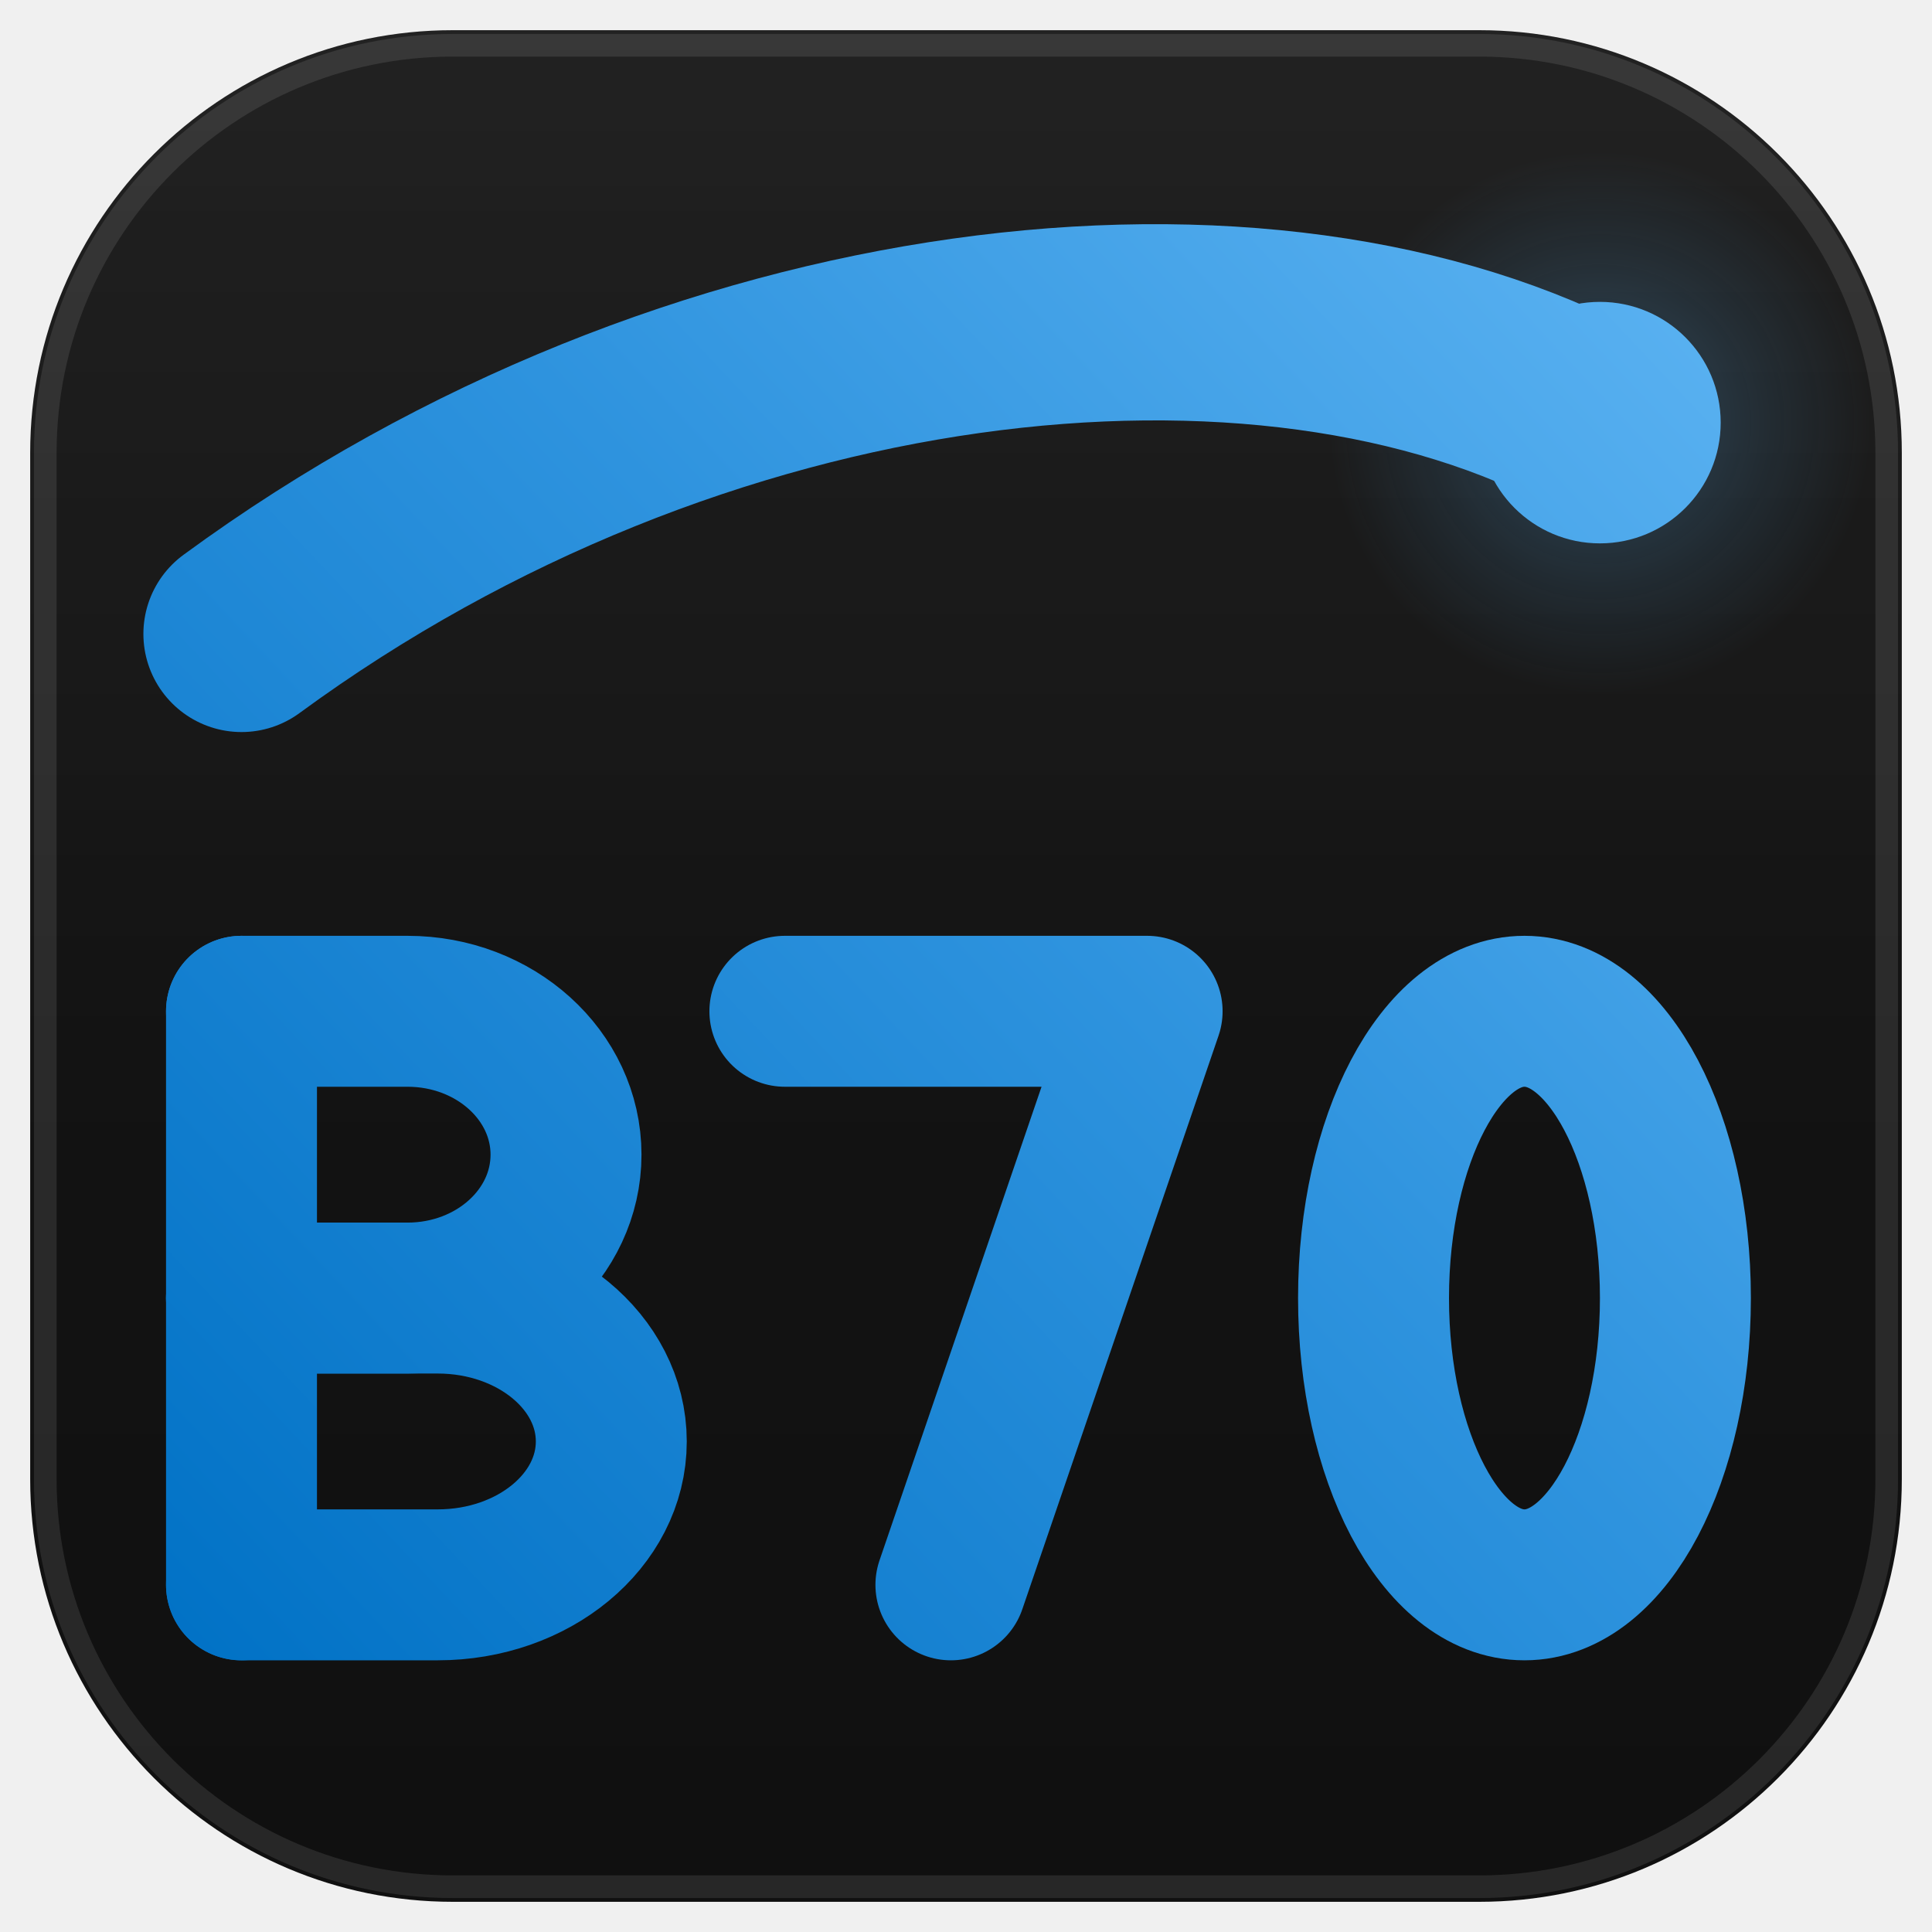
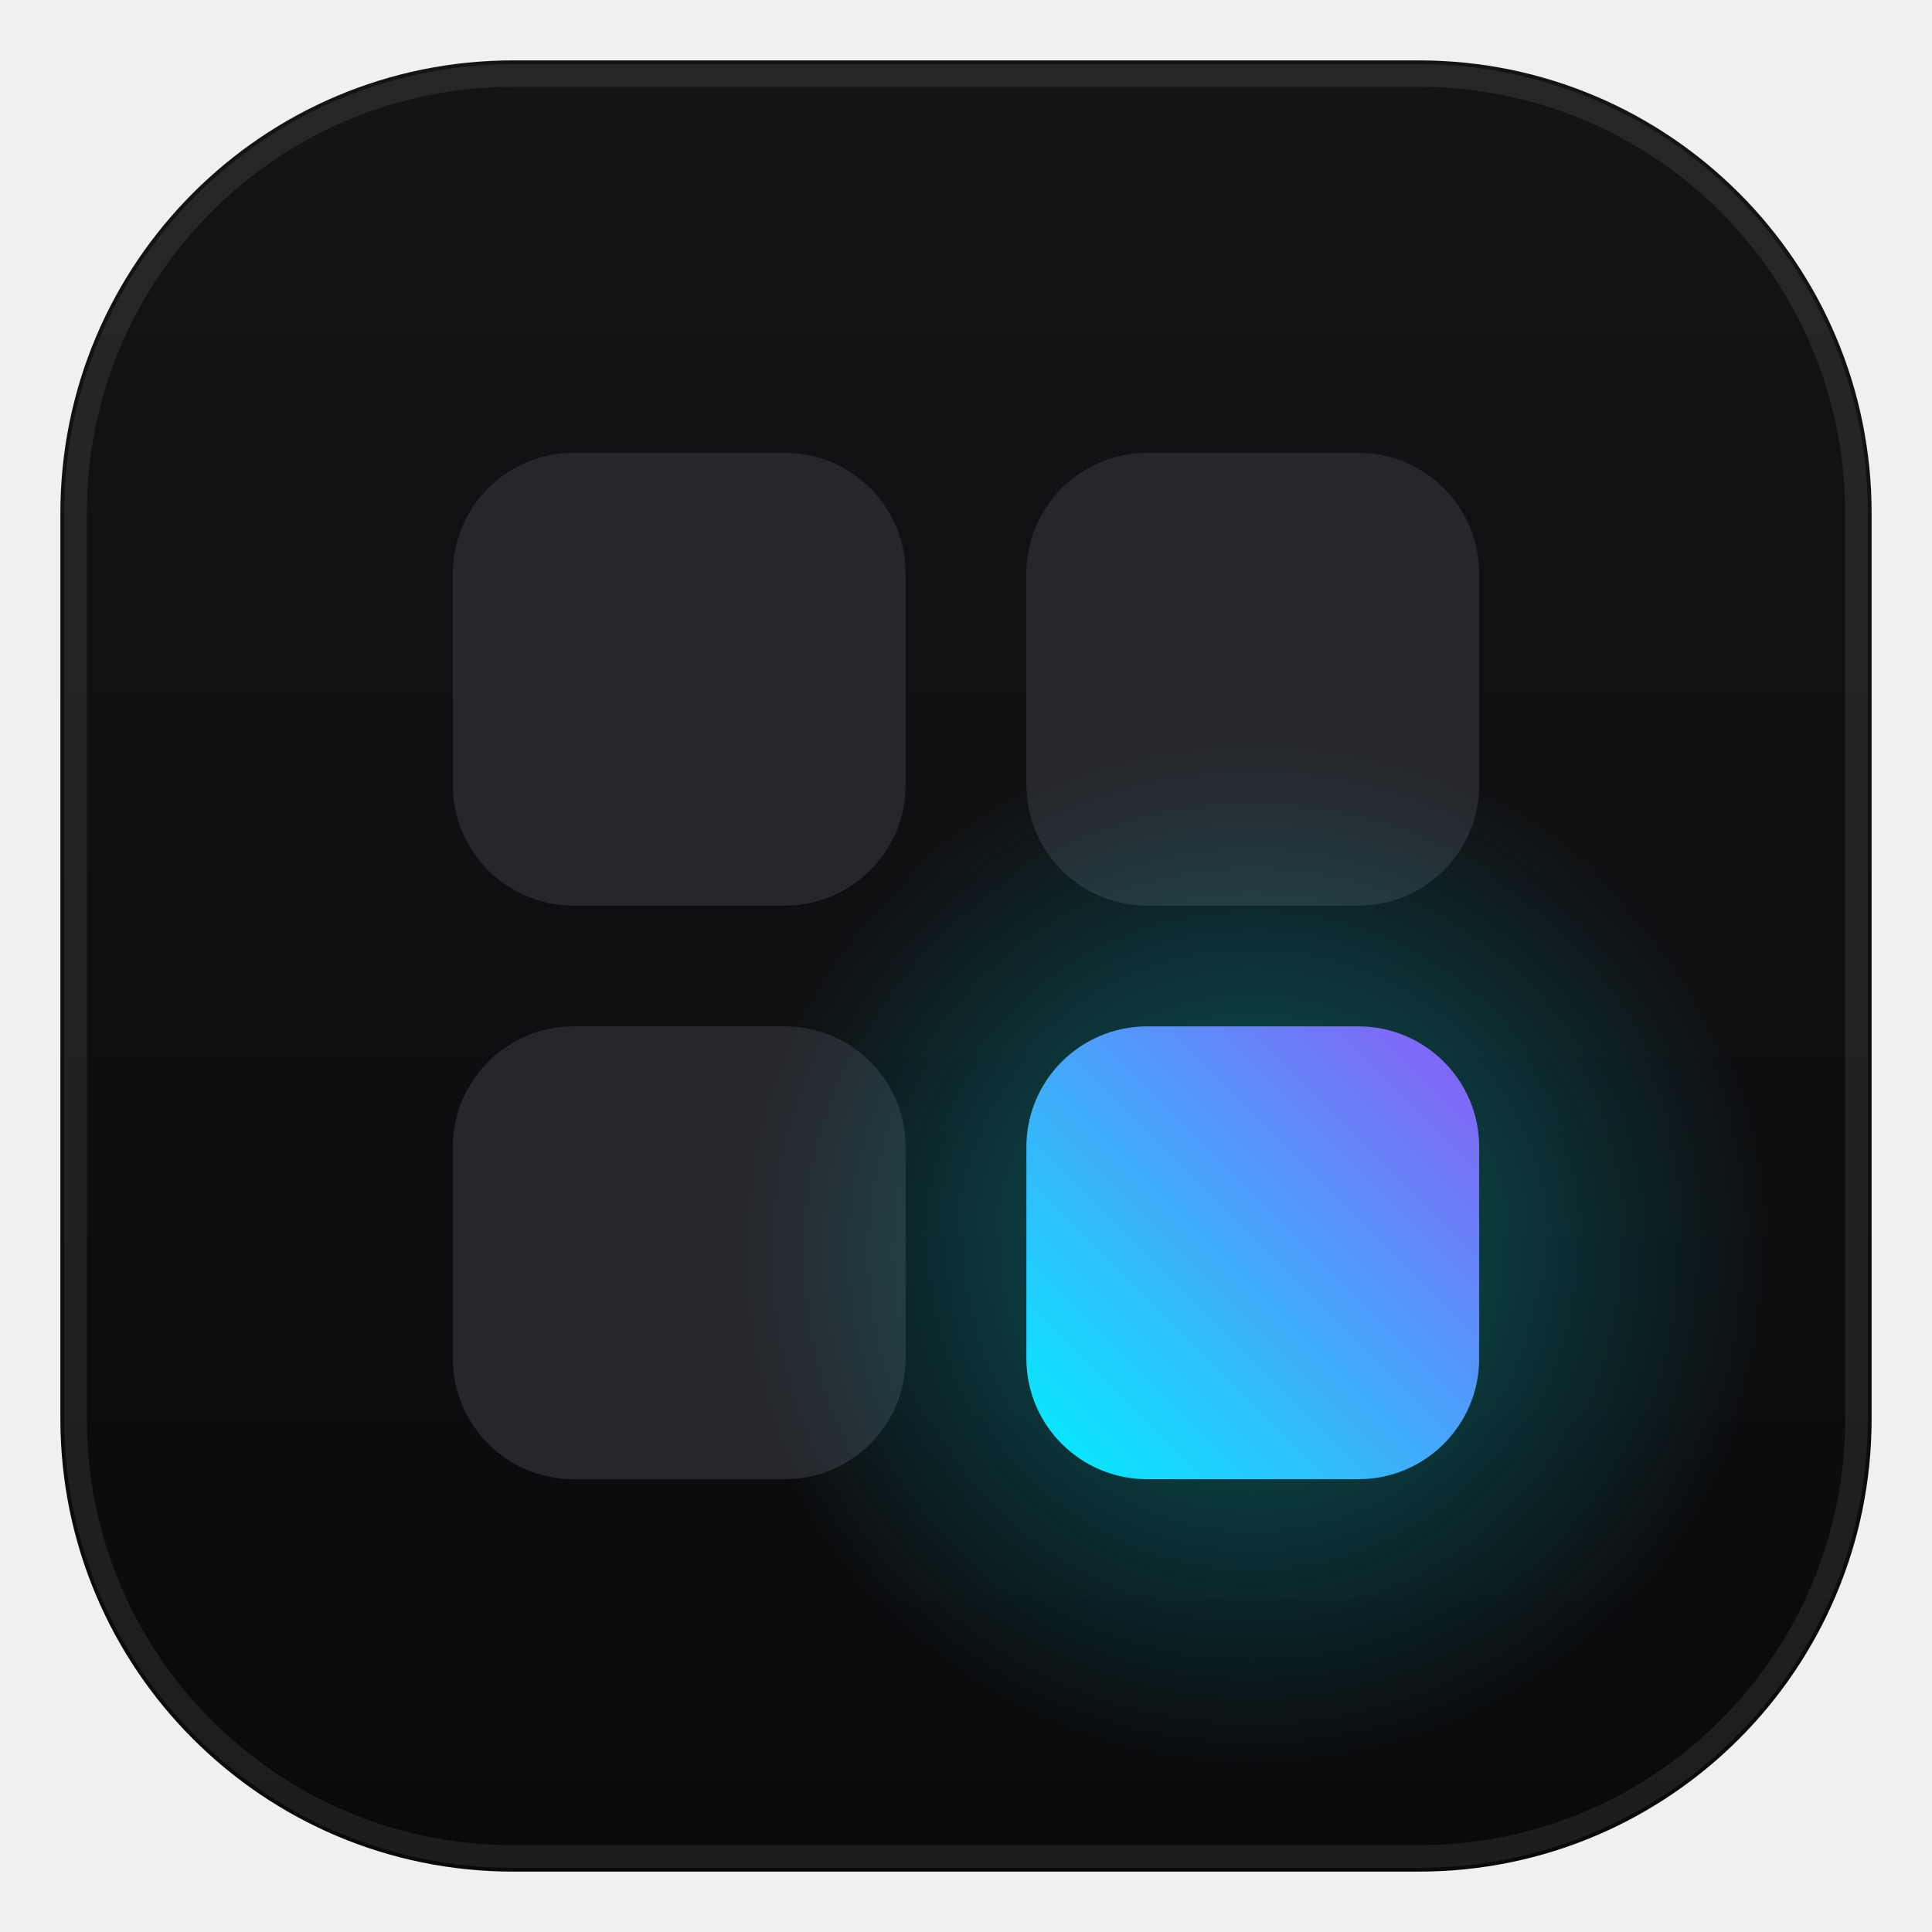
<svg xmlns="http://www.w3.org/2000/svg" viewBox="0 0 128 128" width="128" height="128">
  <defs>
-     <linearGradient id="bg" gradientUnits="userSpaceOnUse" x1="64" y1="2" x2="64" y2="126">
-       <stop offset="0" stop-color="#161616" />
-       <stop offset="1" stop-color="#101010" />
+     <linearGradient id="bgB" x1="0" y1="0" x2="0" y2="1">
+       <stop offset="0" stop-color="#141417" />
+       <stop offset="1" stop-color="#0a0a0c" />
    </linearGradient>
-     <linearGradient id="sheen" gradientUnits="userSpaceOnUse" x1="64" y1="2" x2="64" y2="70">
-       <stop offset="0" stop-color="#ffffff" stop-opacity="0.05" />
-       <stop offset="1" stop-color="#ffffff" stop-opacity="0" />
+     <linearGradient id="acB" x1="0" y1="1" x2="1" y2="0">
+       <stop offset="0" stop-color="#00f0ff" />
+       <stop offset="1" stop-color="#8b5cf6" />
    </linearGradient>
-     <linearGradient id="blue" gradientUnits="userSpaceOnUse" x1="14" y1="114" x2="116" y2="18">
-       <stop offset="0" stop-color="#0071C5" />
-       <stop offset="0.55" stop-color="#2E93DE" />
-       <stop offset="1" stop-color="#5CB3F2" />
-     </linearGradient>
-     <radialGradient id="glow" gradientUnits="userSpaceOnUse" cx="106" cy="28" r="18">
-       <stop offset="0" stop-color="#5CB3F2" stop-opacity="0.30" />
-       <stop offset="0.6" stop-color="#5CB3F2" stop-opacity="0.11" />
-       <stop offset="1" stop-color="#5CB3F2" stop-opacity="0" />
+     <radialGradient id="glB" cx="0.5" cy="0.5" r="0.5">
+       <stop offset="0" stop-color="#00f0ff" stop-opacity="0.35" />
+       <stop offset="1" stop-color="#00f0ff" stop-opacity="0" />
    </radialGradient>
  </defs>
-   <rect x="2" y="2" width="124" height="124" rx="28" fill="url(#bg)" />
-   <rect x="2" y="2" width="124" height="124" rx="28" fill="url(#sheen)" />
-   <rect x="3" y="3" width="122" height="122" rx="27" fill="none" stroke="#ffffff" stroke-opacity="0.10" stroke-width="1.5" />
-   <circle cx="106" cy="28" r="18" fill="url(#glow)" />
-   <path d="M 16 42 C 46 20 84 16 106 28" fill="none" stroke="url(#blue)" stroke-width="13" stroke-linecap="round" />
-   <circle cx="106" cy="28" r="8" fill="url(#blue)" />
-   <g fill="none" stroke="url(#blue)" stroke-width="10" stroke-linecap="round" stroke-linejoin="round">
-     <path d="M 16 67 V 105" />
-     <path d="M 16 67 H 27 A 10.5 9.5 0 0 1 27 86 H 16" />
-     <path d="M 16 86 H 29 A 11.5 9.5 0 0 1 29 105 H 16" />
-     <path d="M 52 67 H 76 L 63 105" />
-     <ellipse cx="101" cy="86" rx="10" ry="19" />
-   </g>
+   <rect x="4" y="4" width="120" height="120" rx="30" fill="url(#bgB)" />
+   <rect x="5" y="5" width="118" height="118" rx="29" fill="none" stroke="#ffffff" stroke-opacity="0.08" stroke-width="1.5" />
+   <rect x="30" y="30" width="30" height="30" rx="8" fill="#26262b" />
+   <rect x="68" y="30" width="30" height="30" rx="8" fill="#26262b" />
+   <rect x="30" y="68" width="30" height="30" rx="8" fill="#26262b" />
+   <circle cx="83" cy="83" r="34" fill="url(#glB)" />
+   <rect x="68" y="68" width="30" height="30" rx="8" fill="url(#acB)" />
</svg>
